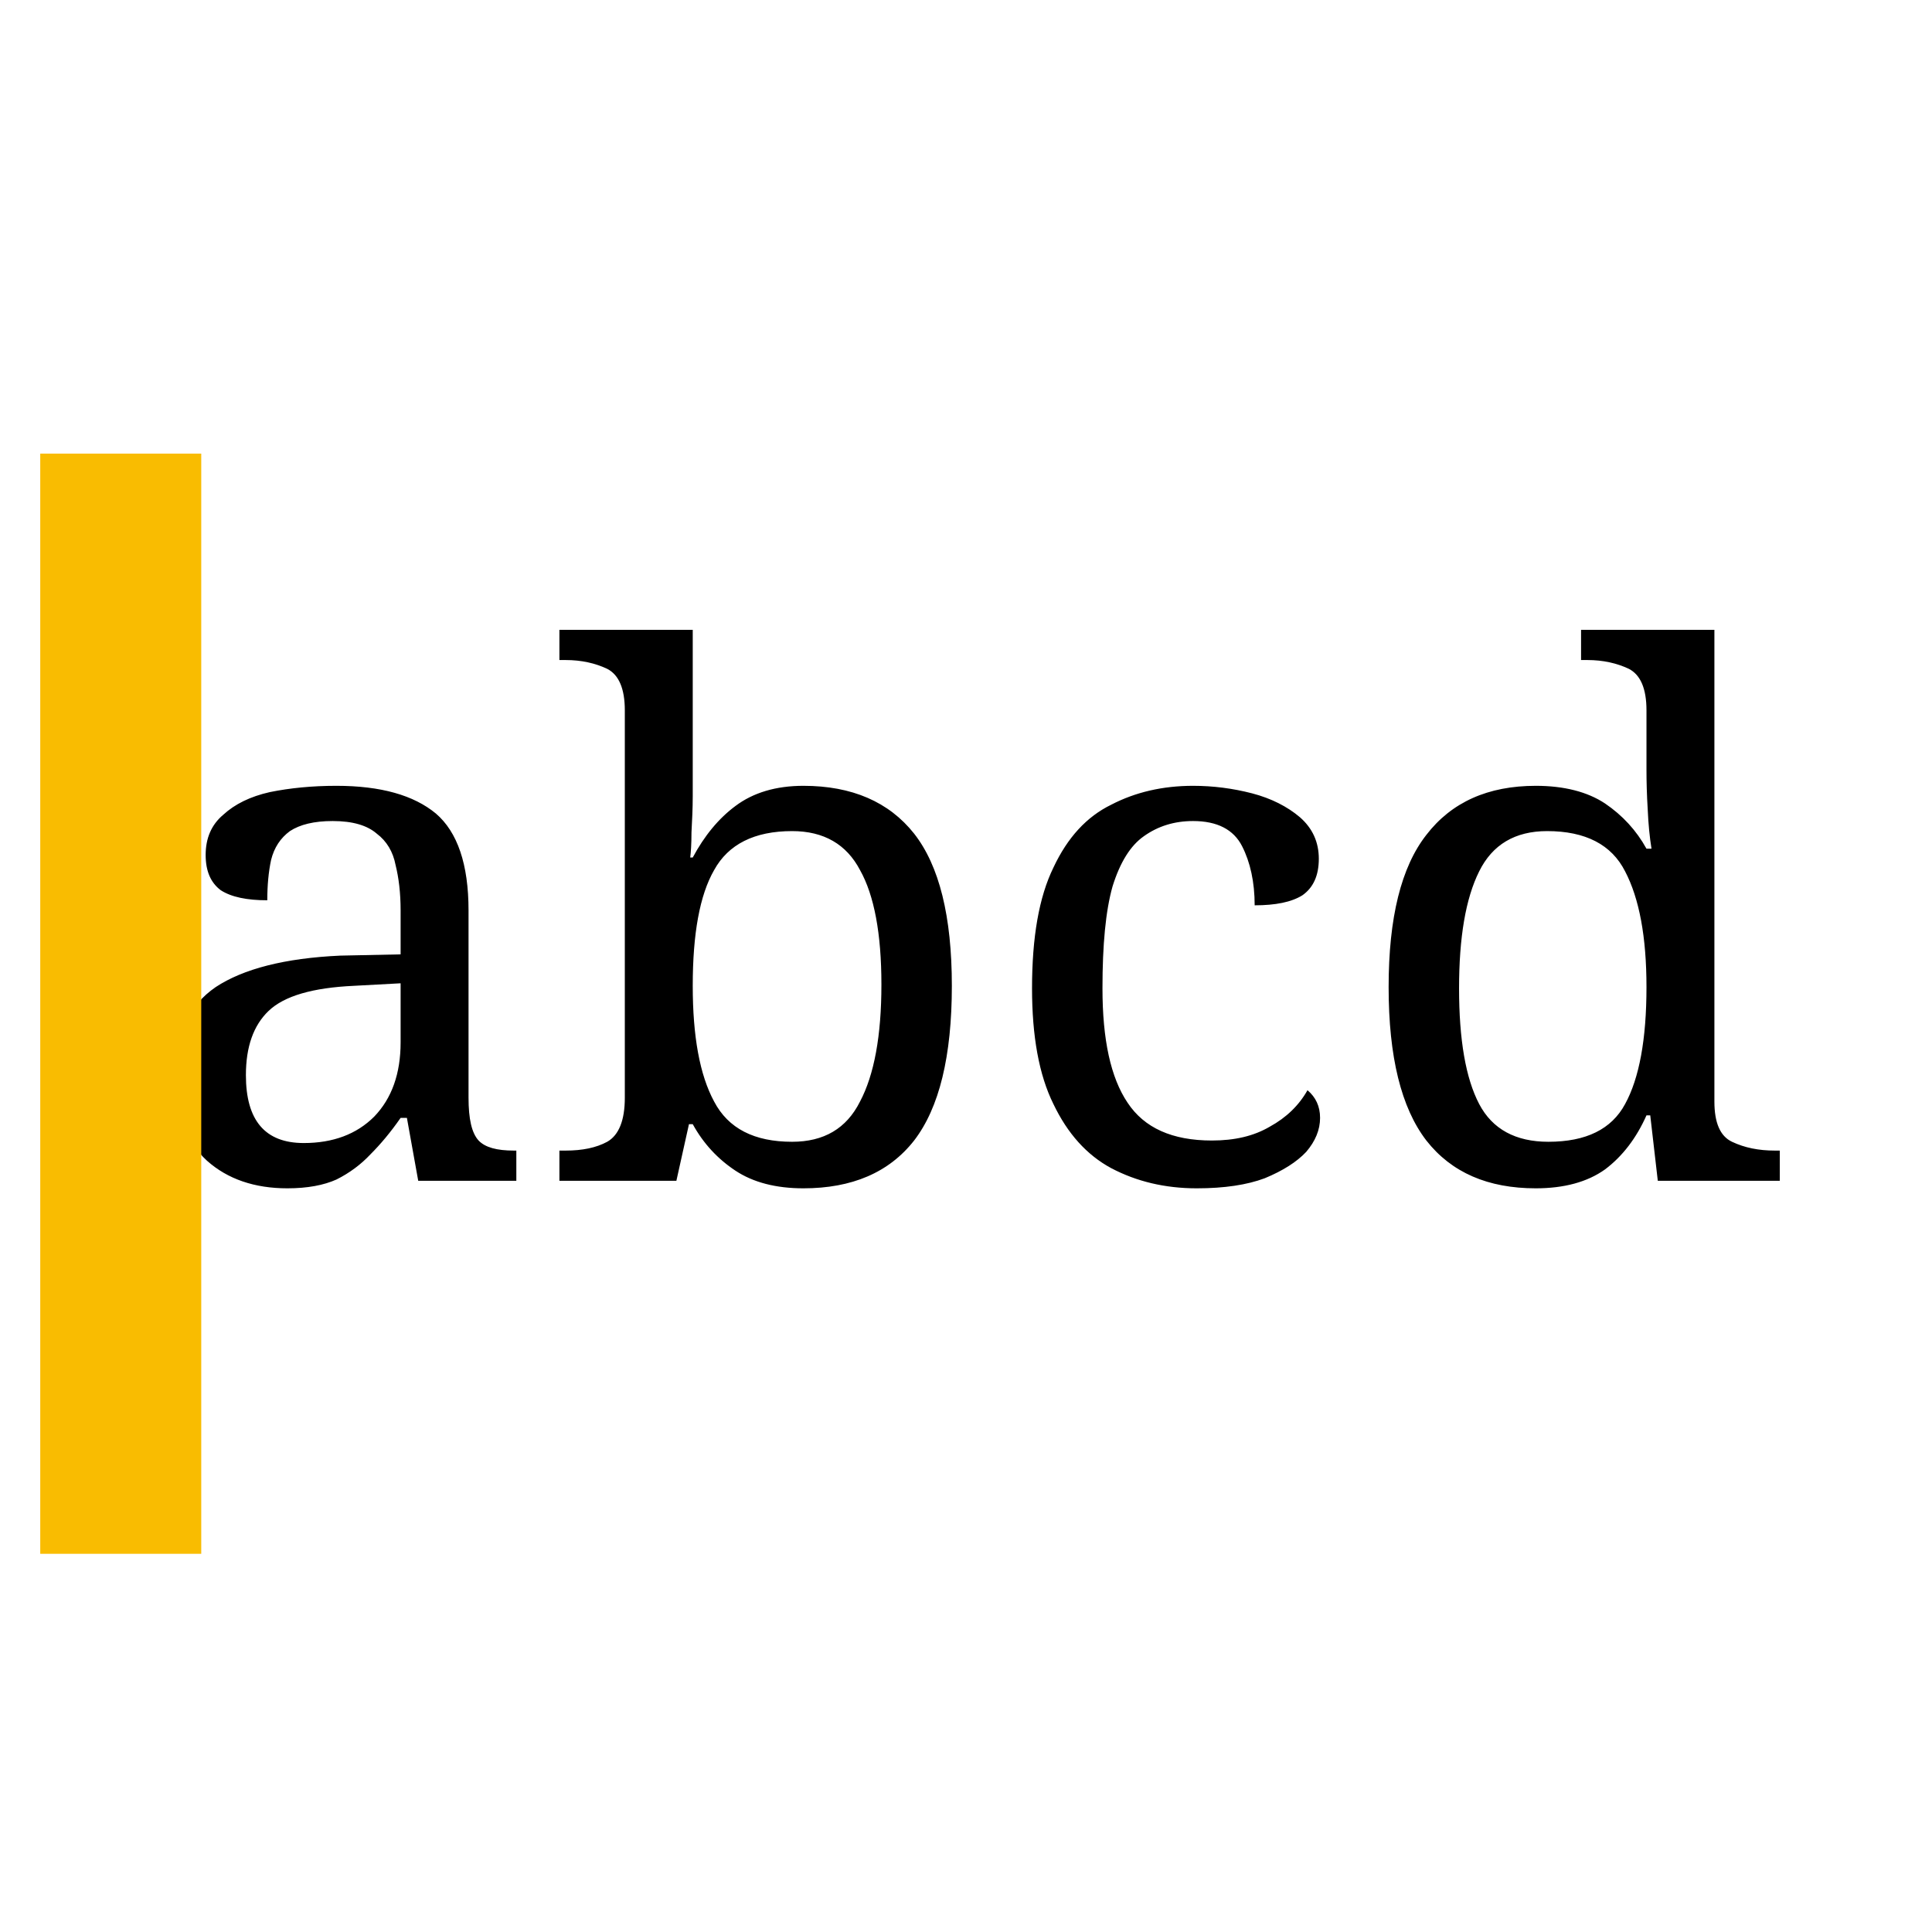
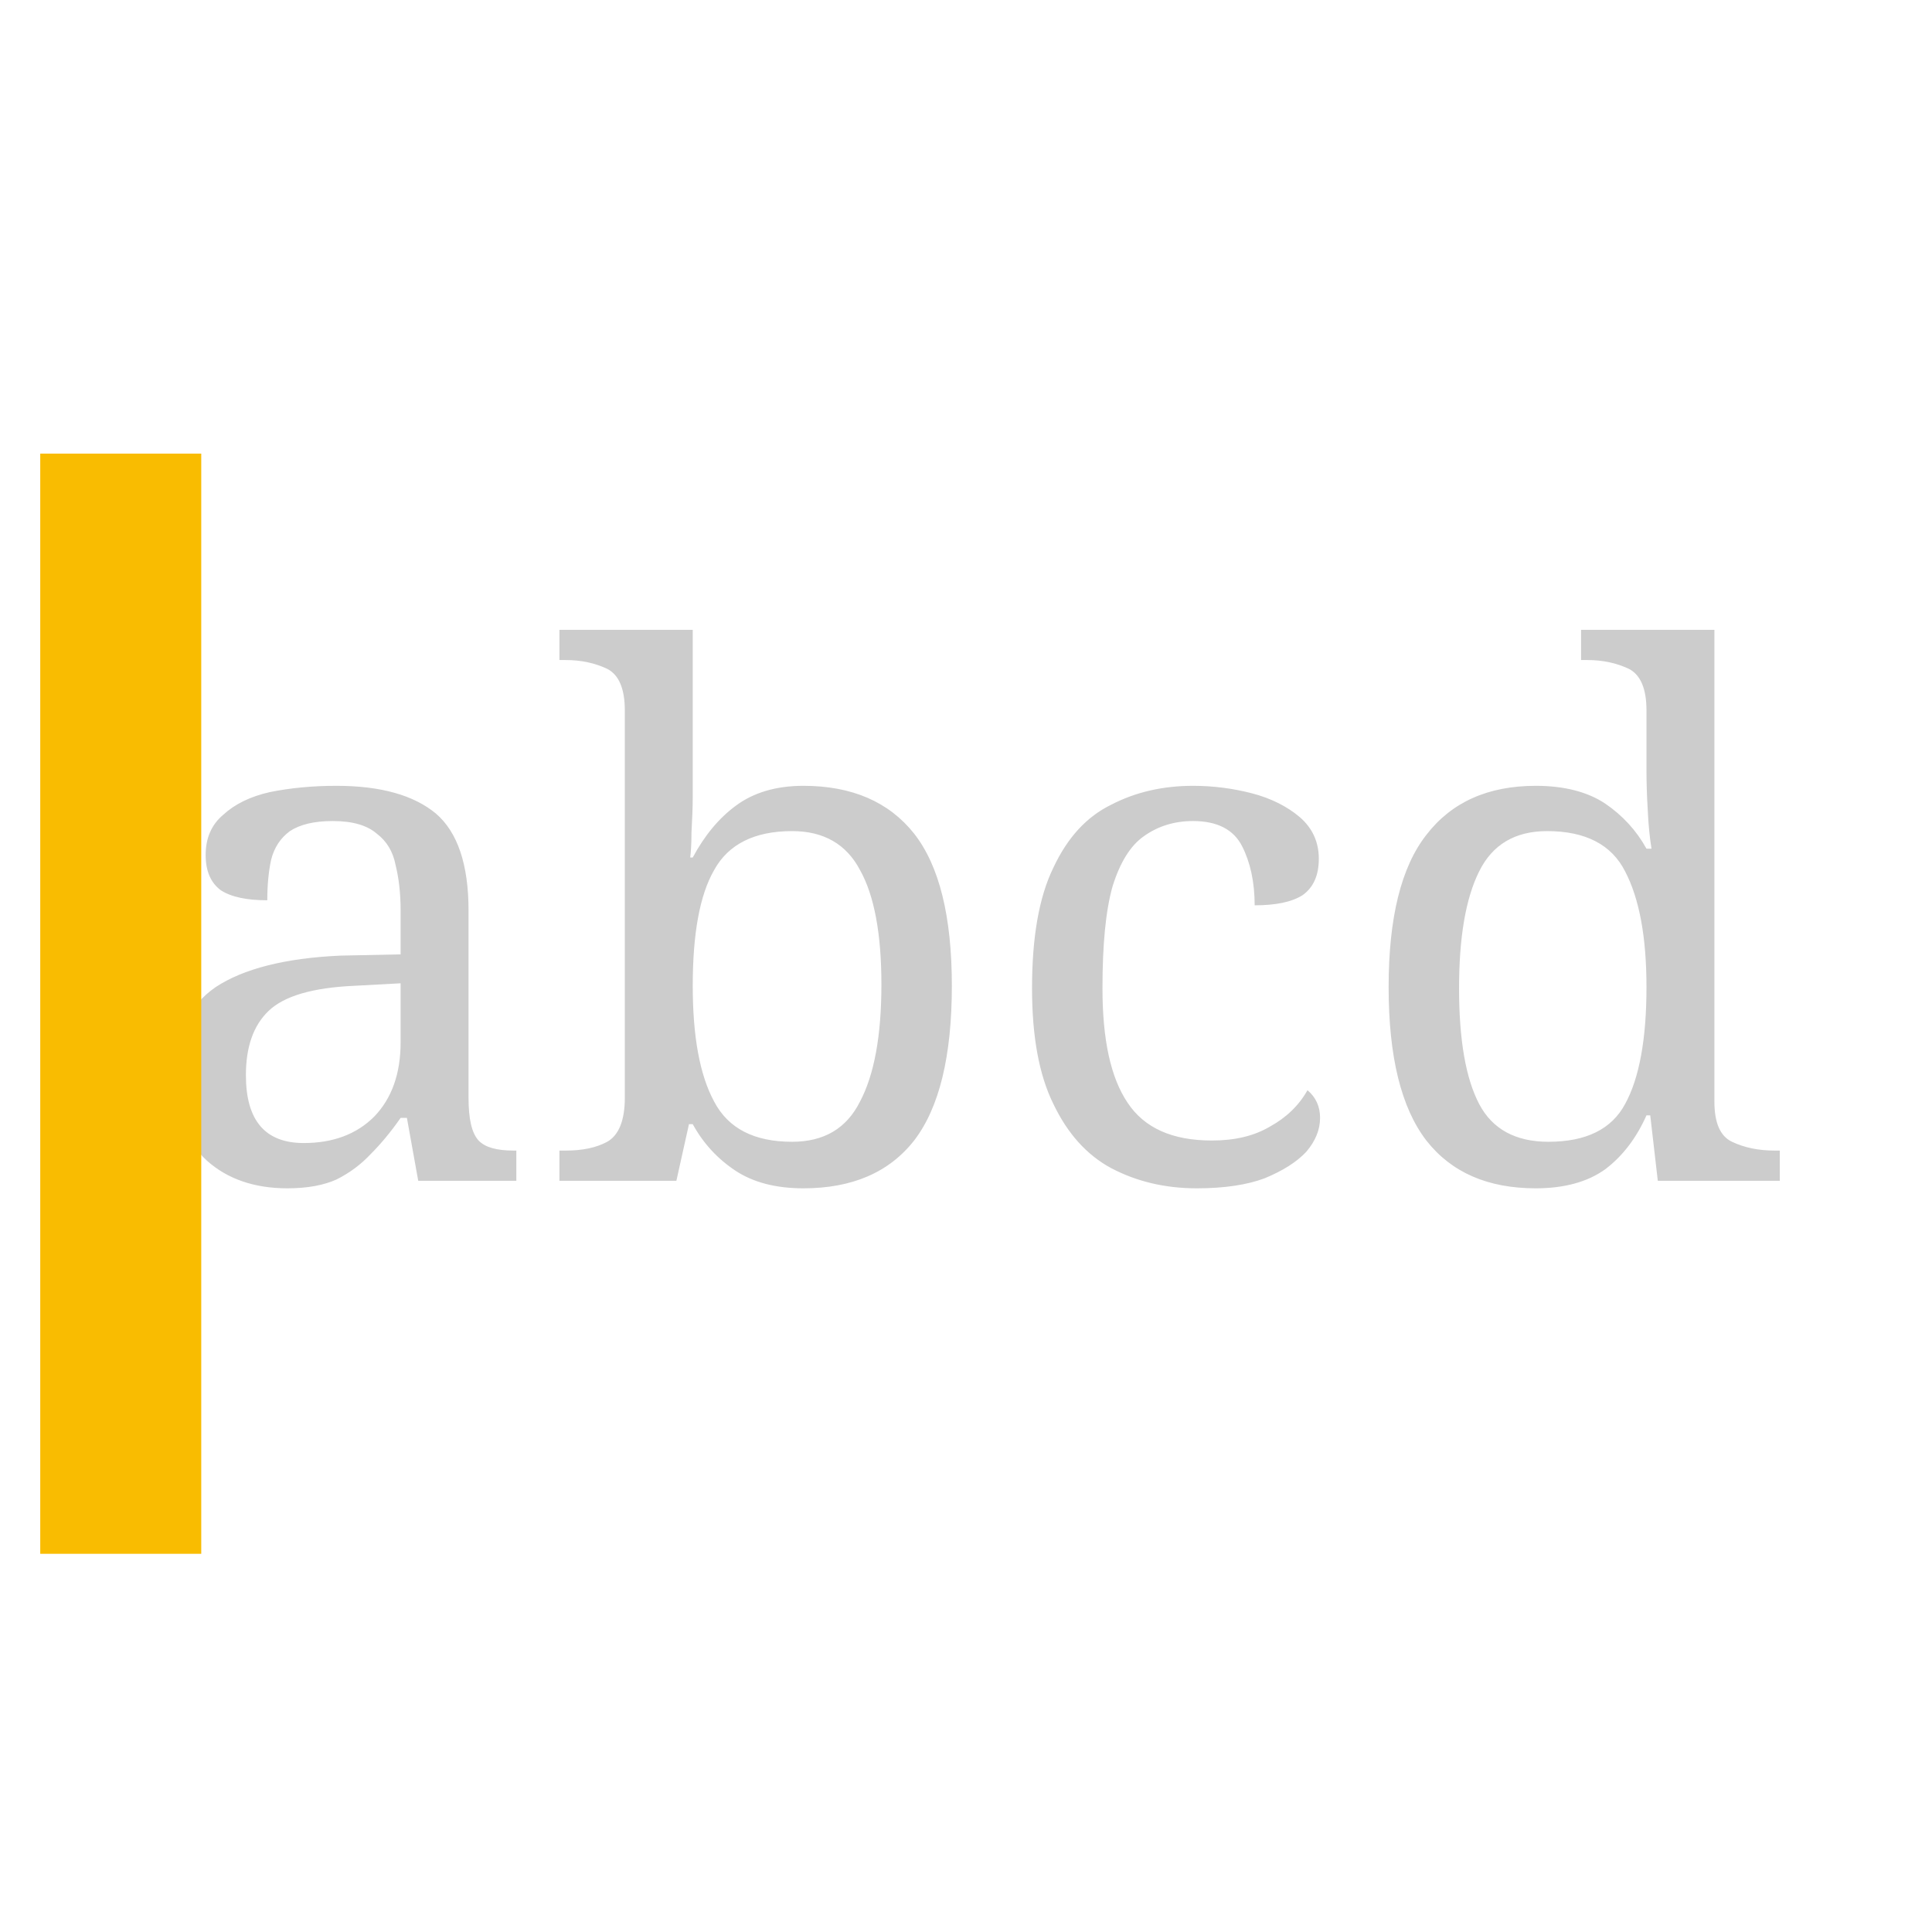
<svg xmlns="http://www.w3.org/2000/svg" width="24" height="24">
  <g class="layer">
-     <text fill="#000000" font-family="serif" font-size="9" id="svg_2" stroke="#000000" stroke-width="0" text-anchor="middle" x="12" xml:space="preserve" y="14.667">abcd</text>
+     <text fill="#cccccc" font-family="serif" font-size="9" id="svg_2" stroke="#cccccc" stroke-width="0" text-anchor="middle" x="12" xml:space="preserve" y="14.667">abcd</text>
    <line fill="none" id="svg_1" stroke="#f9bc01" stroke-width="2" x1="1.5" x2="1.5" y1="5.635" y2="19.302" />
  </g>
</svg>
